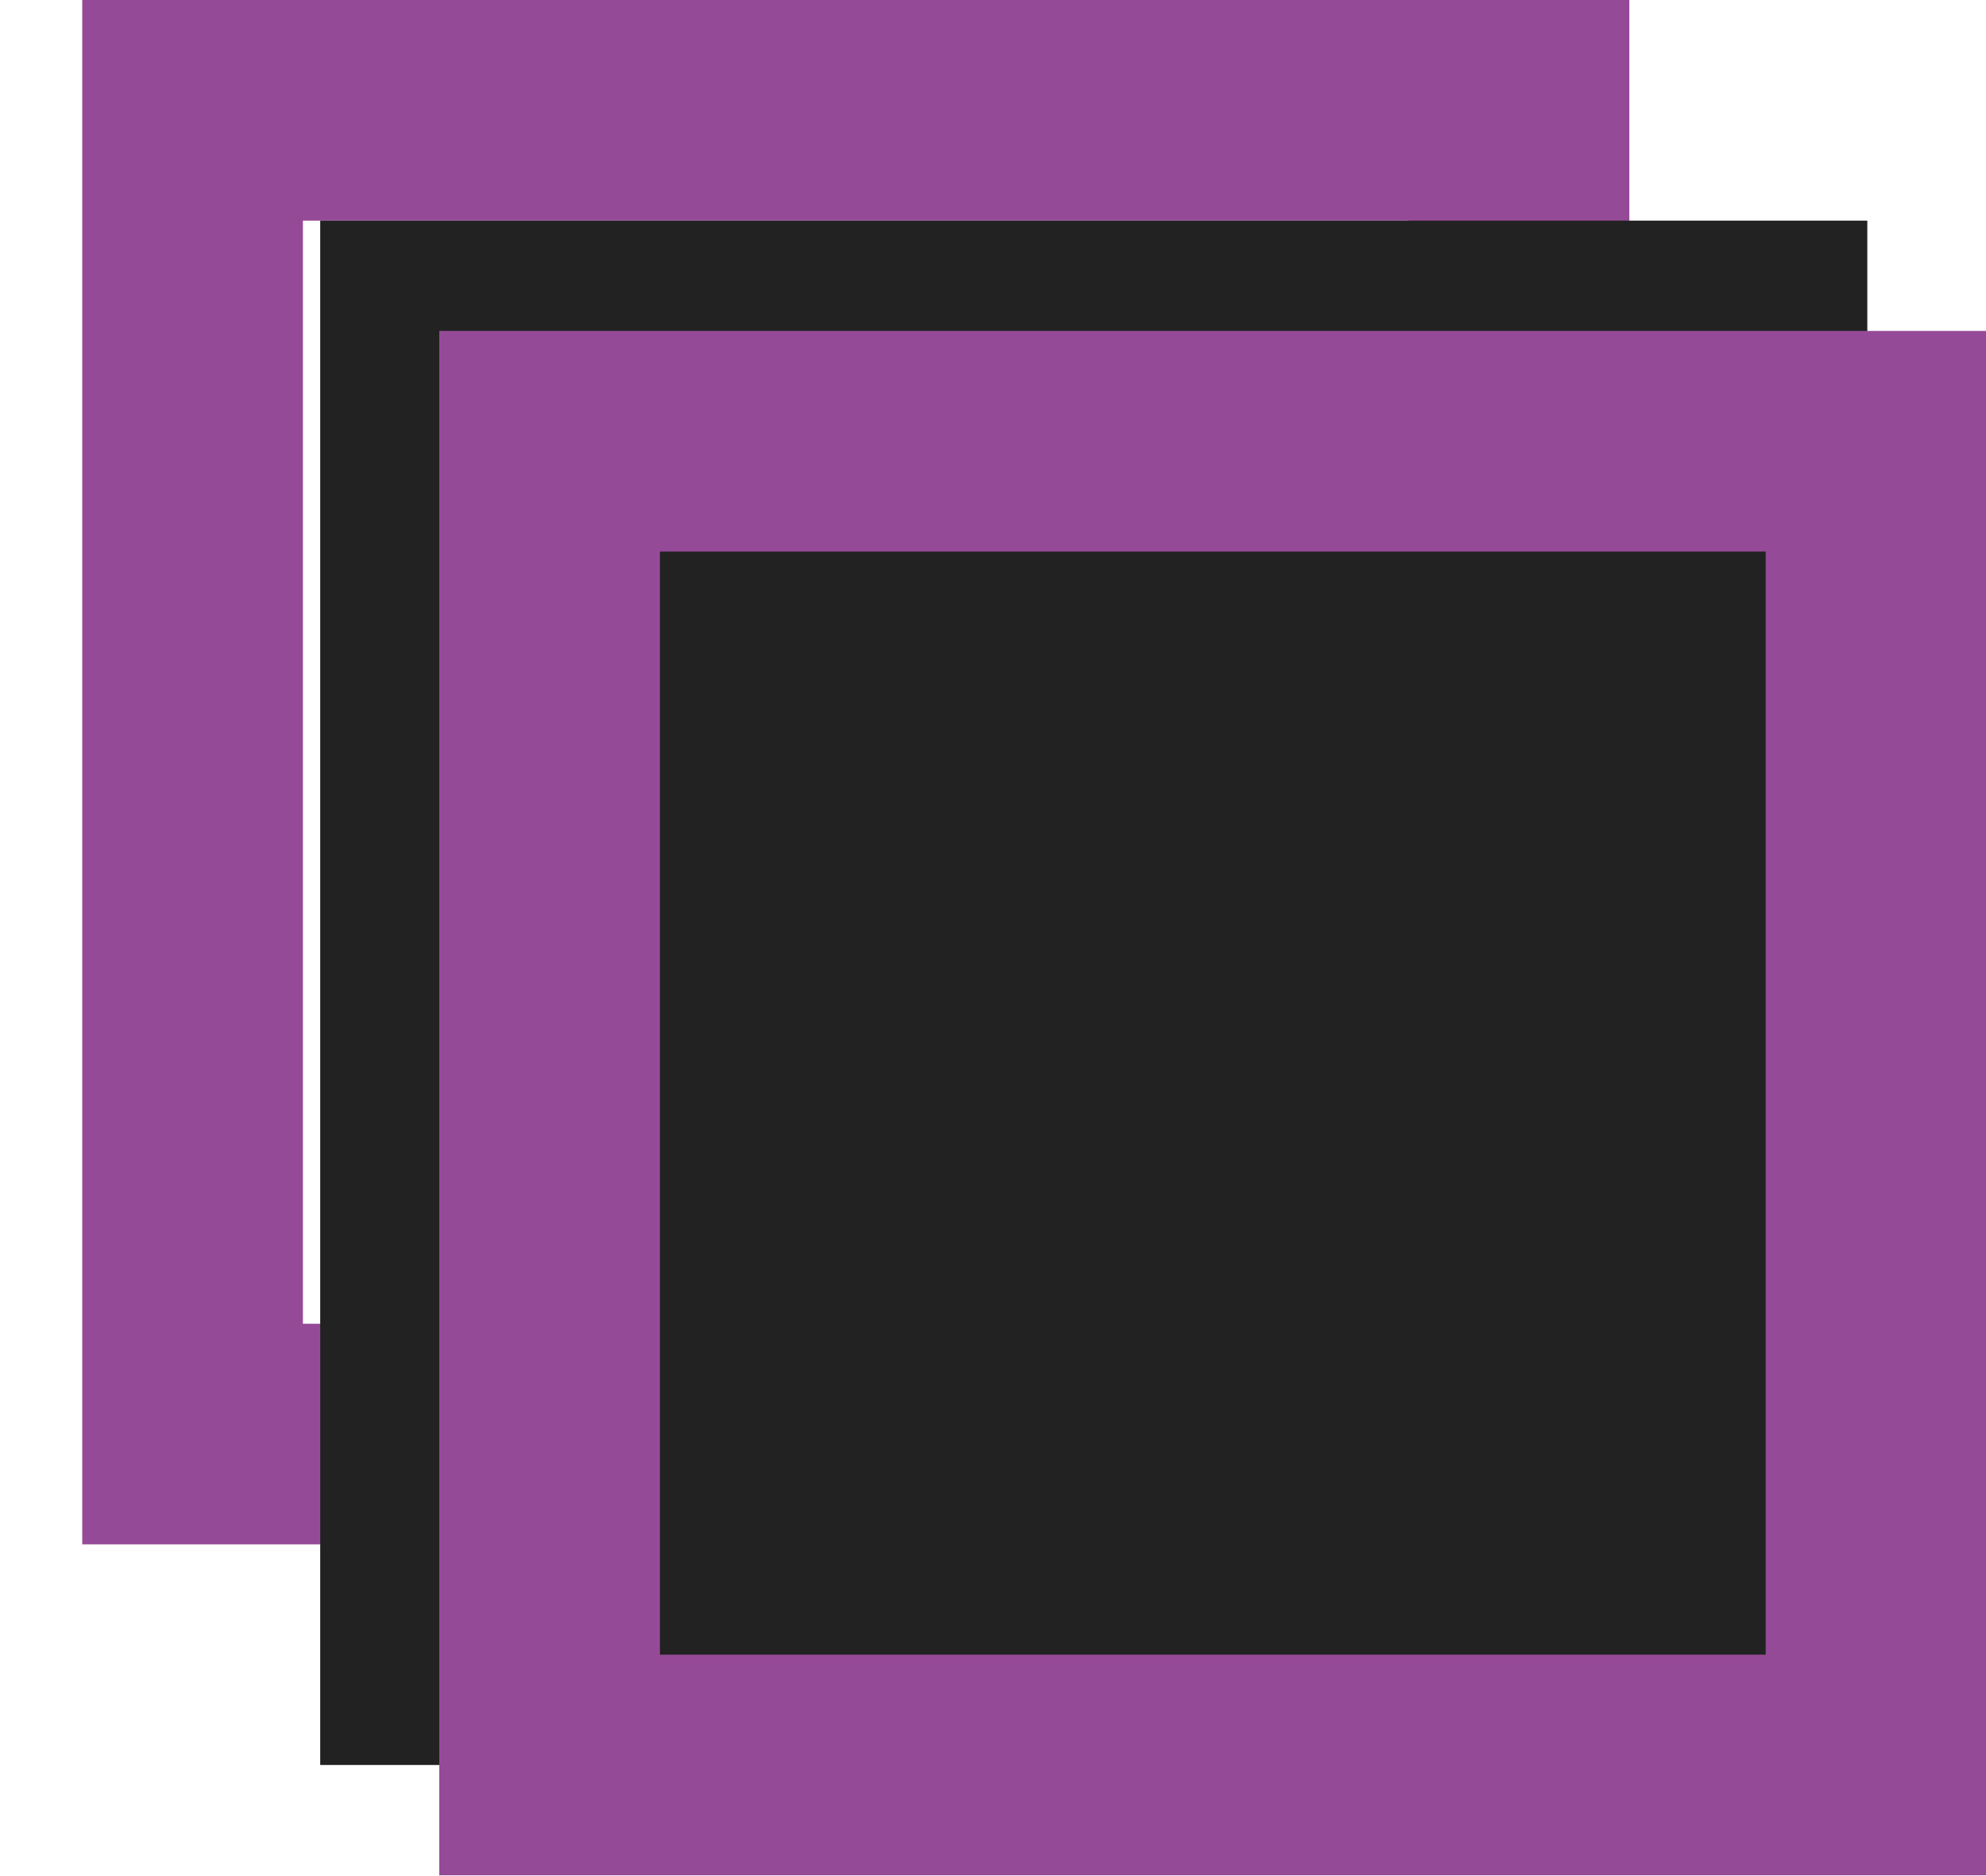
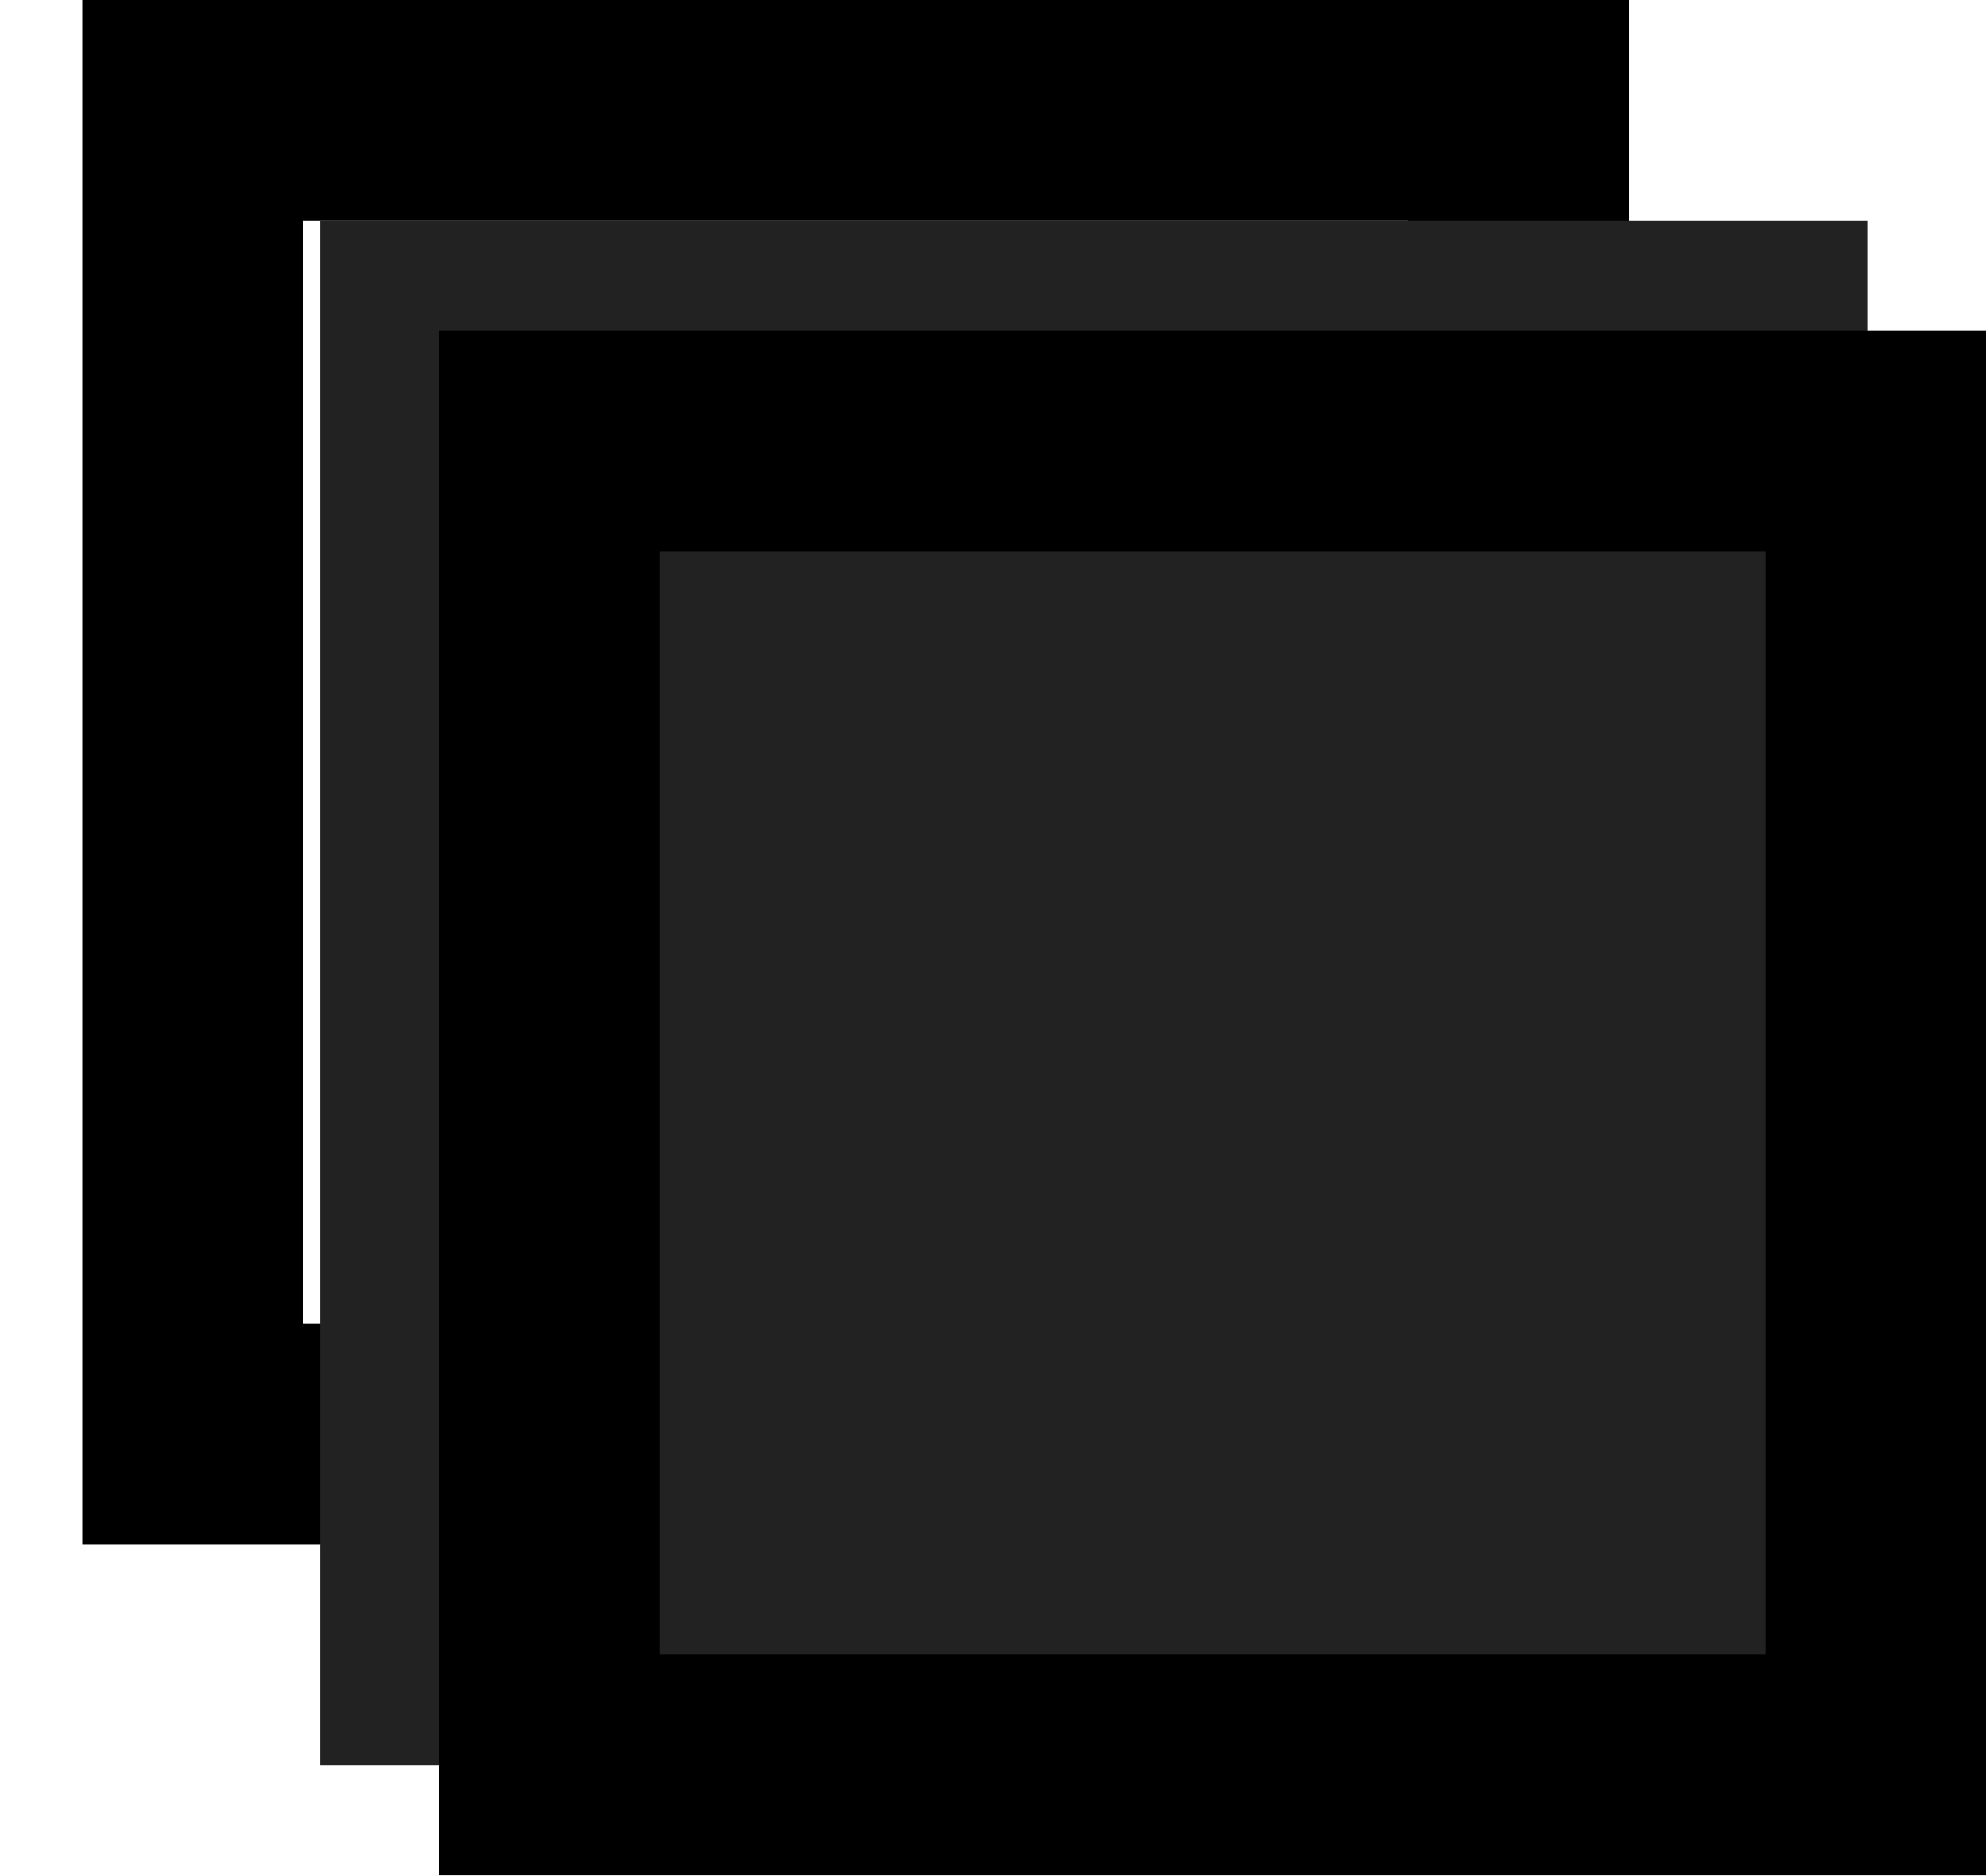
<svg xmlns="http://www.w3.org/2000/svg" width="18px" height="17px" viewBox="0 0 18 17" version="1.1">
  <defs />
  <g id="Reveal-Seedphrase" stroke="none" stroke-width="1" fill="none" fill-rule="evenodd">
    <g id="Seed-phrase-2" transform="translate(-39, -379)">
      <g id="Group-2">
        <g id="Group-8" transform="translate(16, 248)">
          <g id="Group-6" transform="translate(23.33648, 120)">
            <g id="Group-5" transform="translate(0.408805, 11)">
              <g id="copy-to-clipboard">
-                 <rect id="Rectangle-18" stroke="#954A97" stroke-width="2" x="1" y="1" width="12.022" height="12" />
+                 <rect id="Rectangle-18" stroke="#000000" stroke-width="2" x="1" y="1" width="12.022" height="12" />
                <rect id="Rectangle-18-Copy-2" fill="#222222" x="2.157" y="2" width="14.022" height="14" />
-                 <rect id="Rectangle-18-Copy" stroke="#954A97" stroke-width="2" x="4.236" y="4" width="12.022" height="12" />
+                 <rect id="Rectangle-18-Copy" stroke="#000000" stroke-width="2" x="4.236" y="4" width="12.022" height="12" />
              </g>
            </g>
          </g>
        </g>
      </g>
    </g>
  </g>
</svg>
